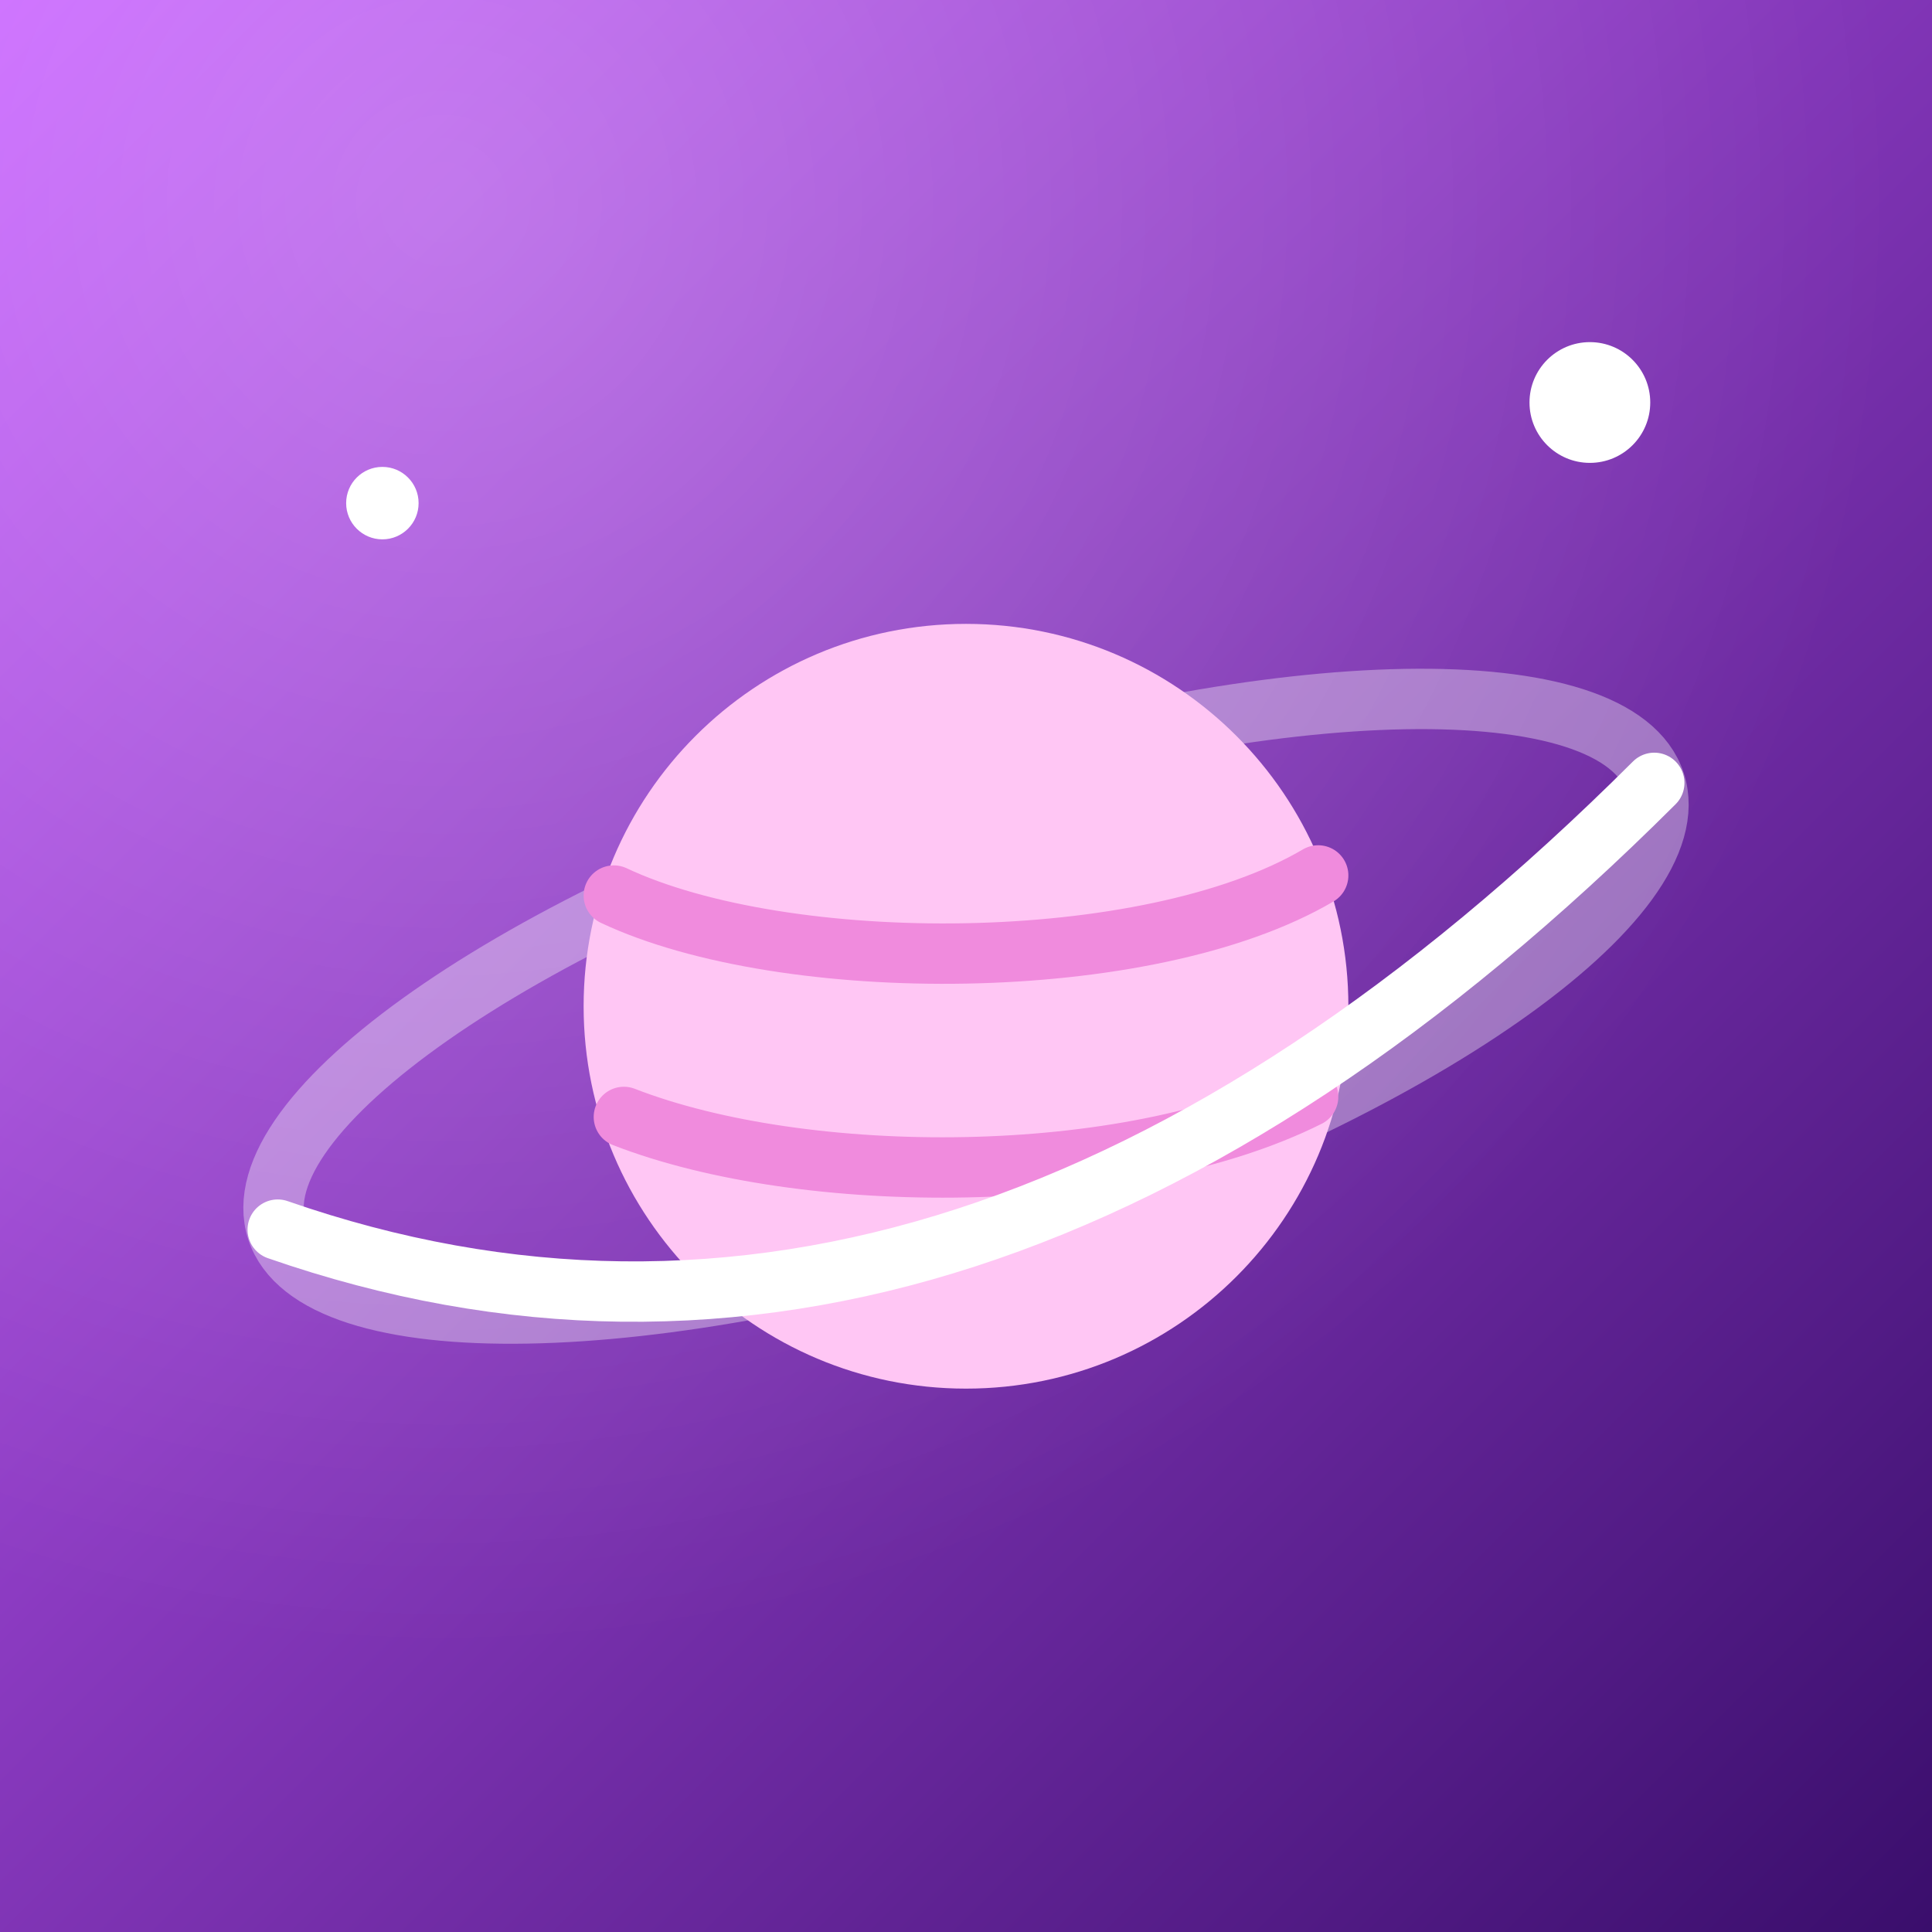
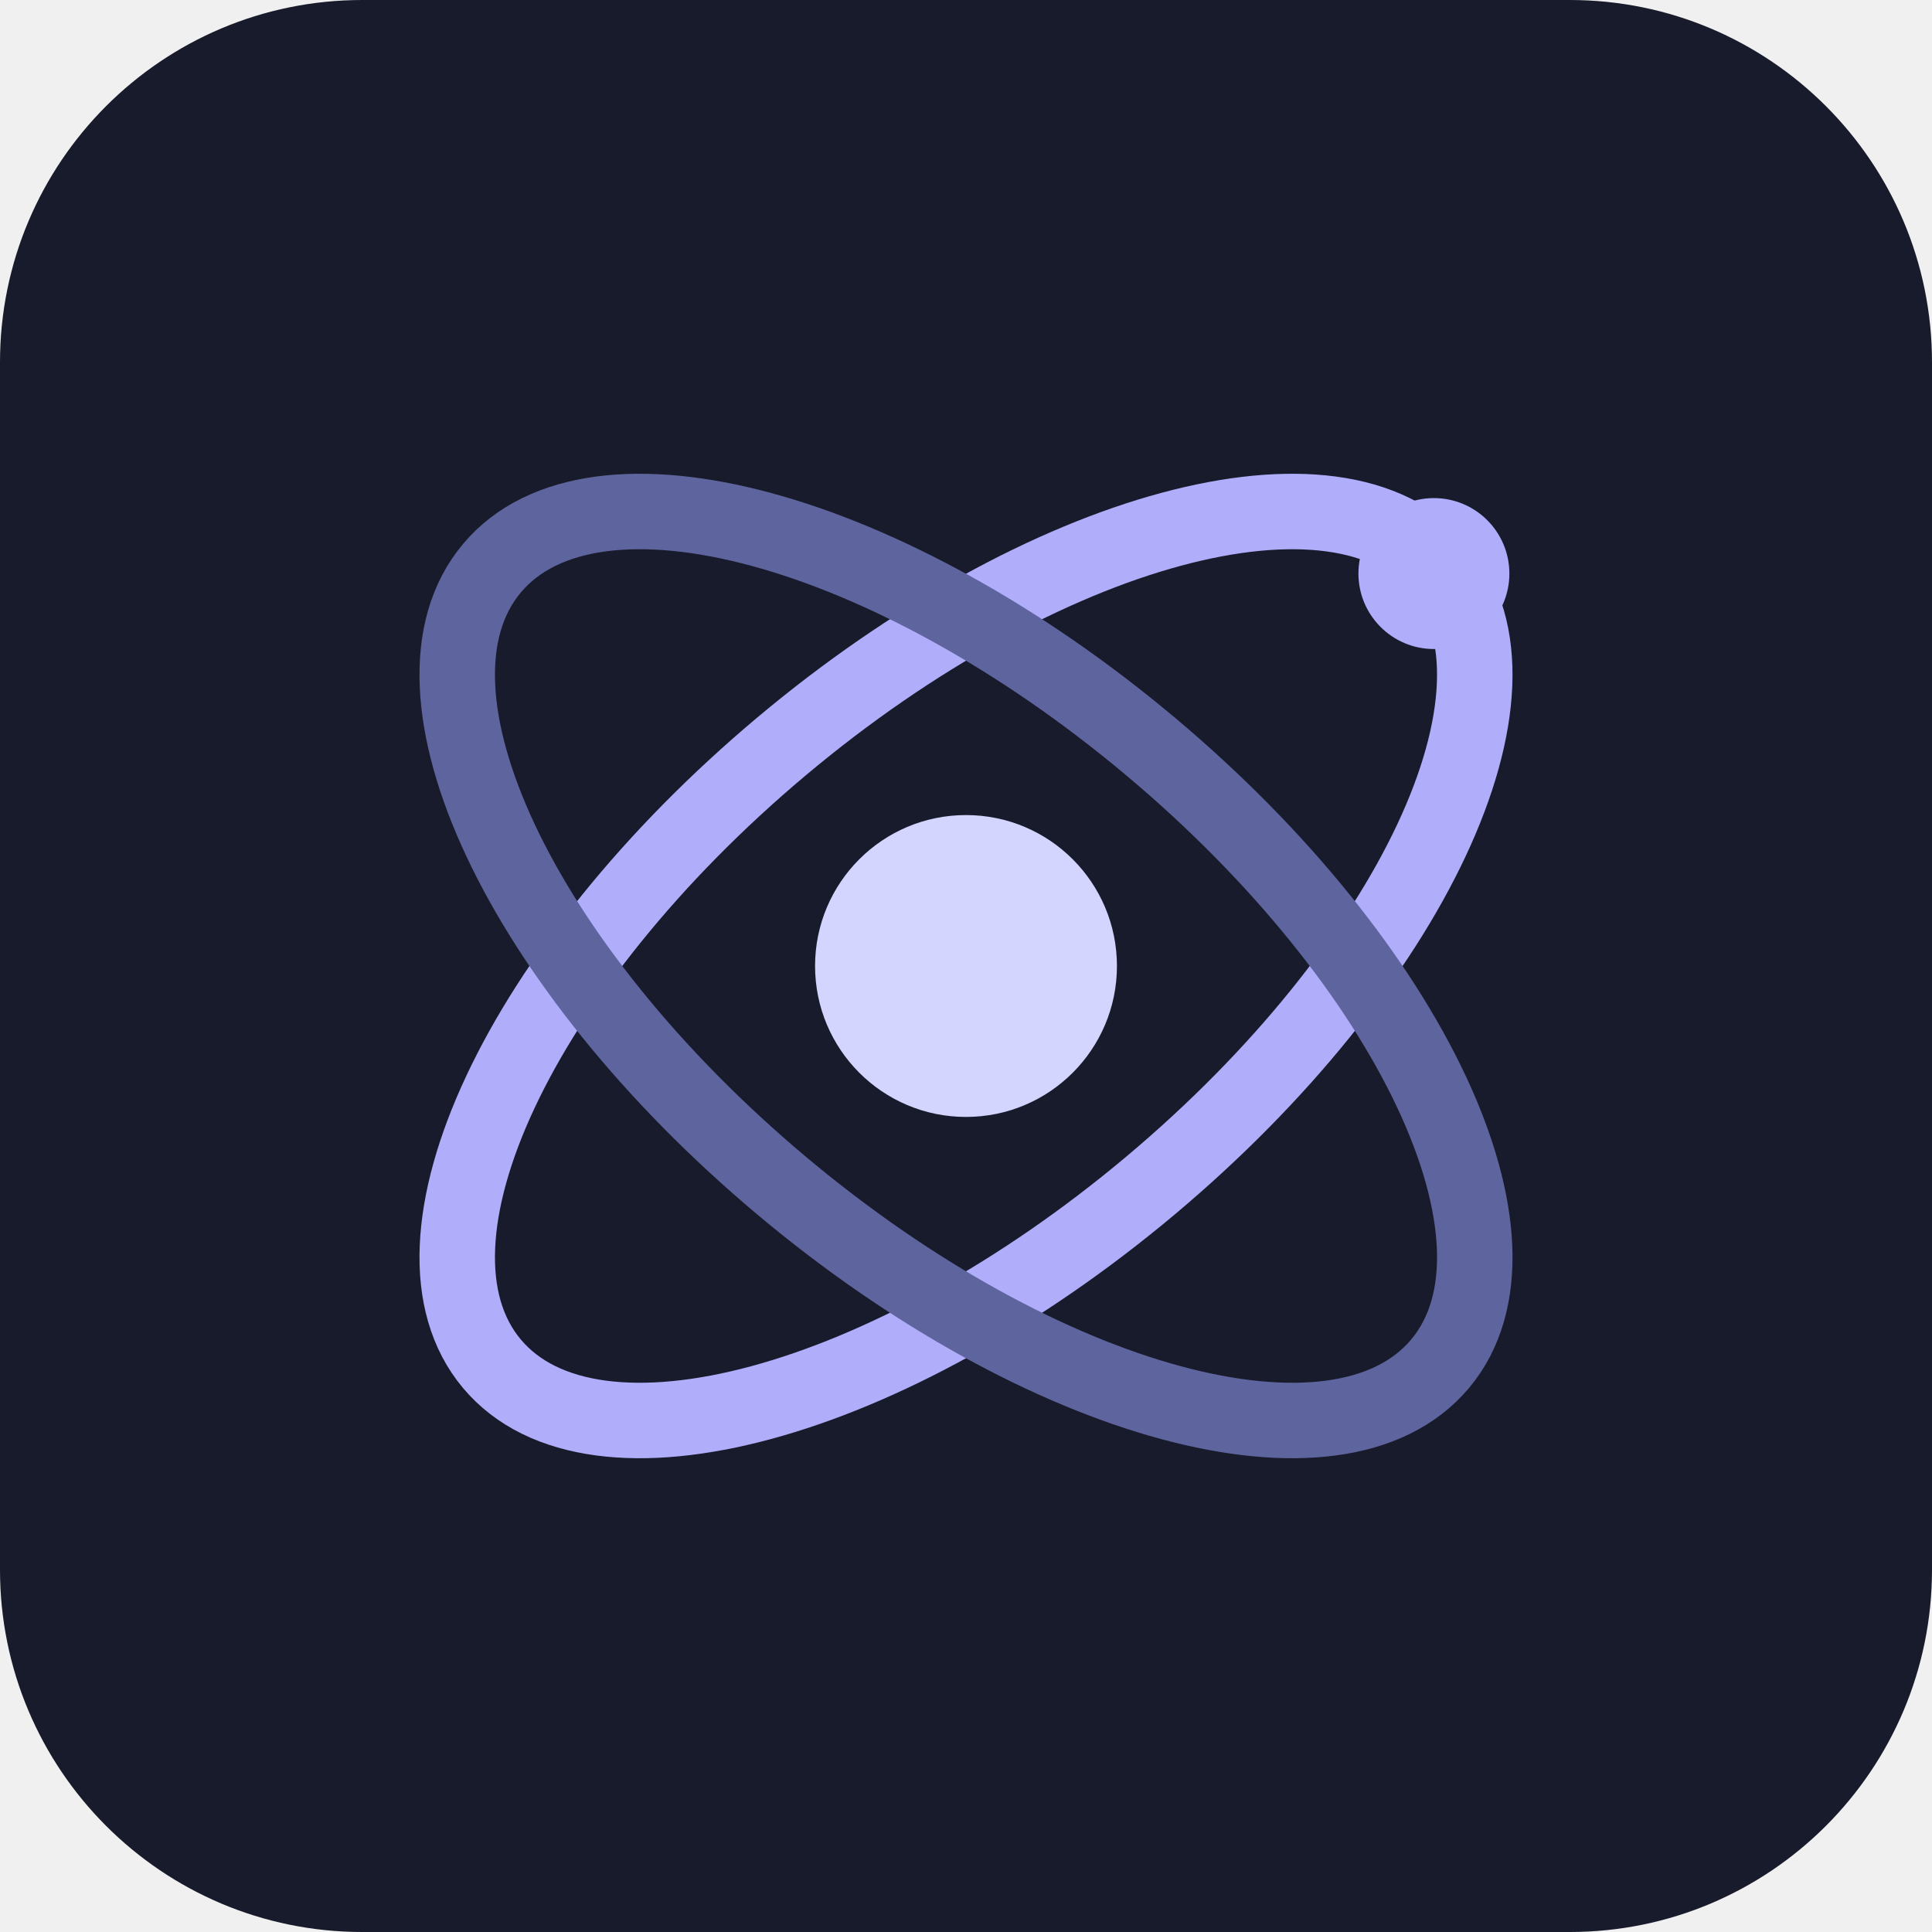
- <svg xmlns="http://www.w3.org/2000/svg" width="96" height="96" viewBox="0 0 96 96" fill="none">
-   <defs>
-     <linearGradient id="b" x1="0" y1="0" x2="96" y2="96" gradientUnits="userSpaceOnUse">
-       <stop stop-color="#C65BFF" />
-       <stop offset="1" stop-color="#3A0E6C" />
-     </linearGradient>
-     <radialGradient id="s" cx="0" cy="0" r="1" gradientUnits="userSpaceOnUse" gradientTransform="translate(22 10) scale(72)">
-       <stop stop-color="#FFFFFF" stop-opacity="0.24" />
-       <stop offset="1" stop-color="#FFFFFF" stop-opacity="0" />
-     </radialGradient>
-   </defs>
-   <rect width="96" height="96" fill="url(#b)" />
-   <rect width="96" height="96" fill="url(#s)" />
-   <ellipse cx="48" cy="50" rx="36" ry="11" transform="rotate(-18 48 50)" stroke="#FFFFFF" stroke-opacity="0.35" stroke-width="3" />
-   <circle cx="48" cy="50" r="19" fill="#FFC6F4" />
-   <path d="M30.5 44.5C39 48.5 57 48.5 65.5 43.5M31 55.5C40 59 56 59 65 54.5" stroke="#F08BDD" stroke-width="3" stroke-linecap="round" />
-   <path d="M13.8 61.1Q48 73 82.2 38.9" stroke="#FFFFFF" stroke-width="3" stroke-linecap="round" />
-   <circle cx="79" cy="20" r="3" fill="#FFFFFF" />
-   <circle cx="19" cy="25" r="1.8" fill="#FFFFFF" />
+ <svg xmlns="http://www.w3.org/2000/svg" width="128" height="128" viewBox="0 0 128 128" fill="none">
+   <rect width="128" height="128" rx="24" fill="#181B2B" />
+   <ellipse cx="64" cy="64" rx="41" ry="19" transform="rotate(-40 64 64)" stroke="#B0ADFA" stroke-width="5" />
+   <ellipse cx="64" cy="64" rx="41" ry="19" transform="rotate(40 64 64)" stroke="#5E649D" stroke-width="5" />
+   <circle cx="64" cy="64" r="10" fill="#D4D5FF" />
+   <circle cx="95" cy="38" r="5" fill="#B0ADFA" />
</svg>
